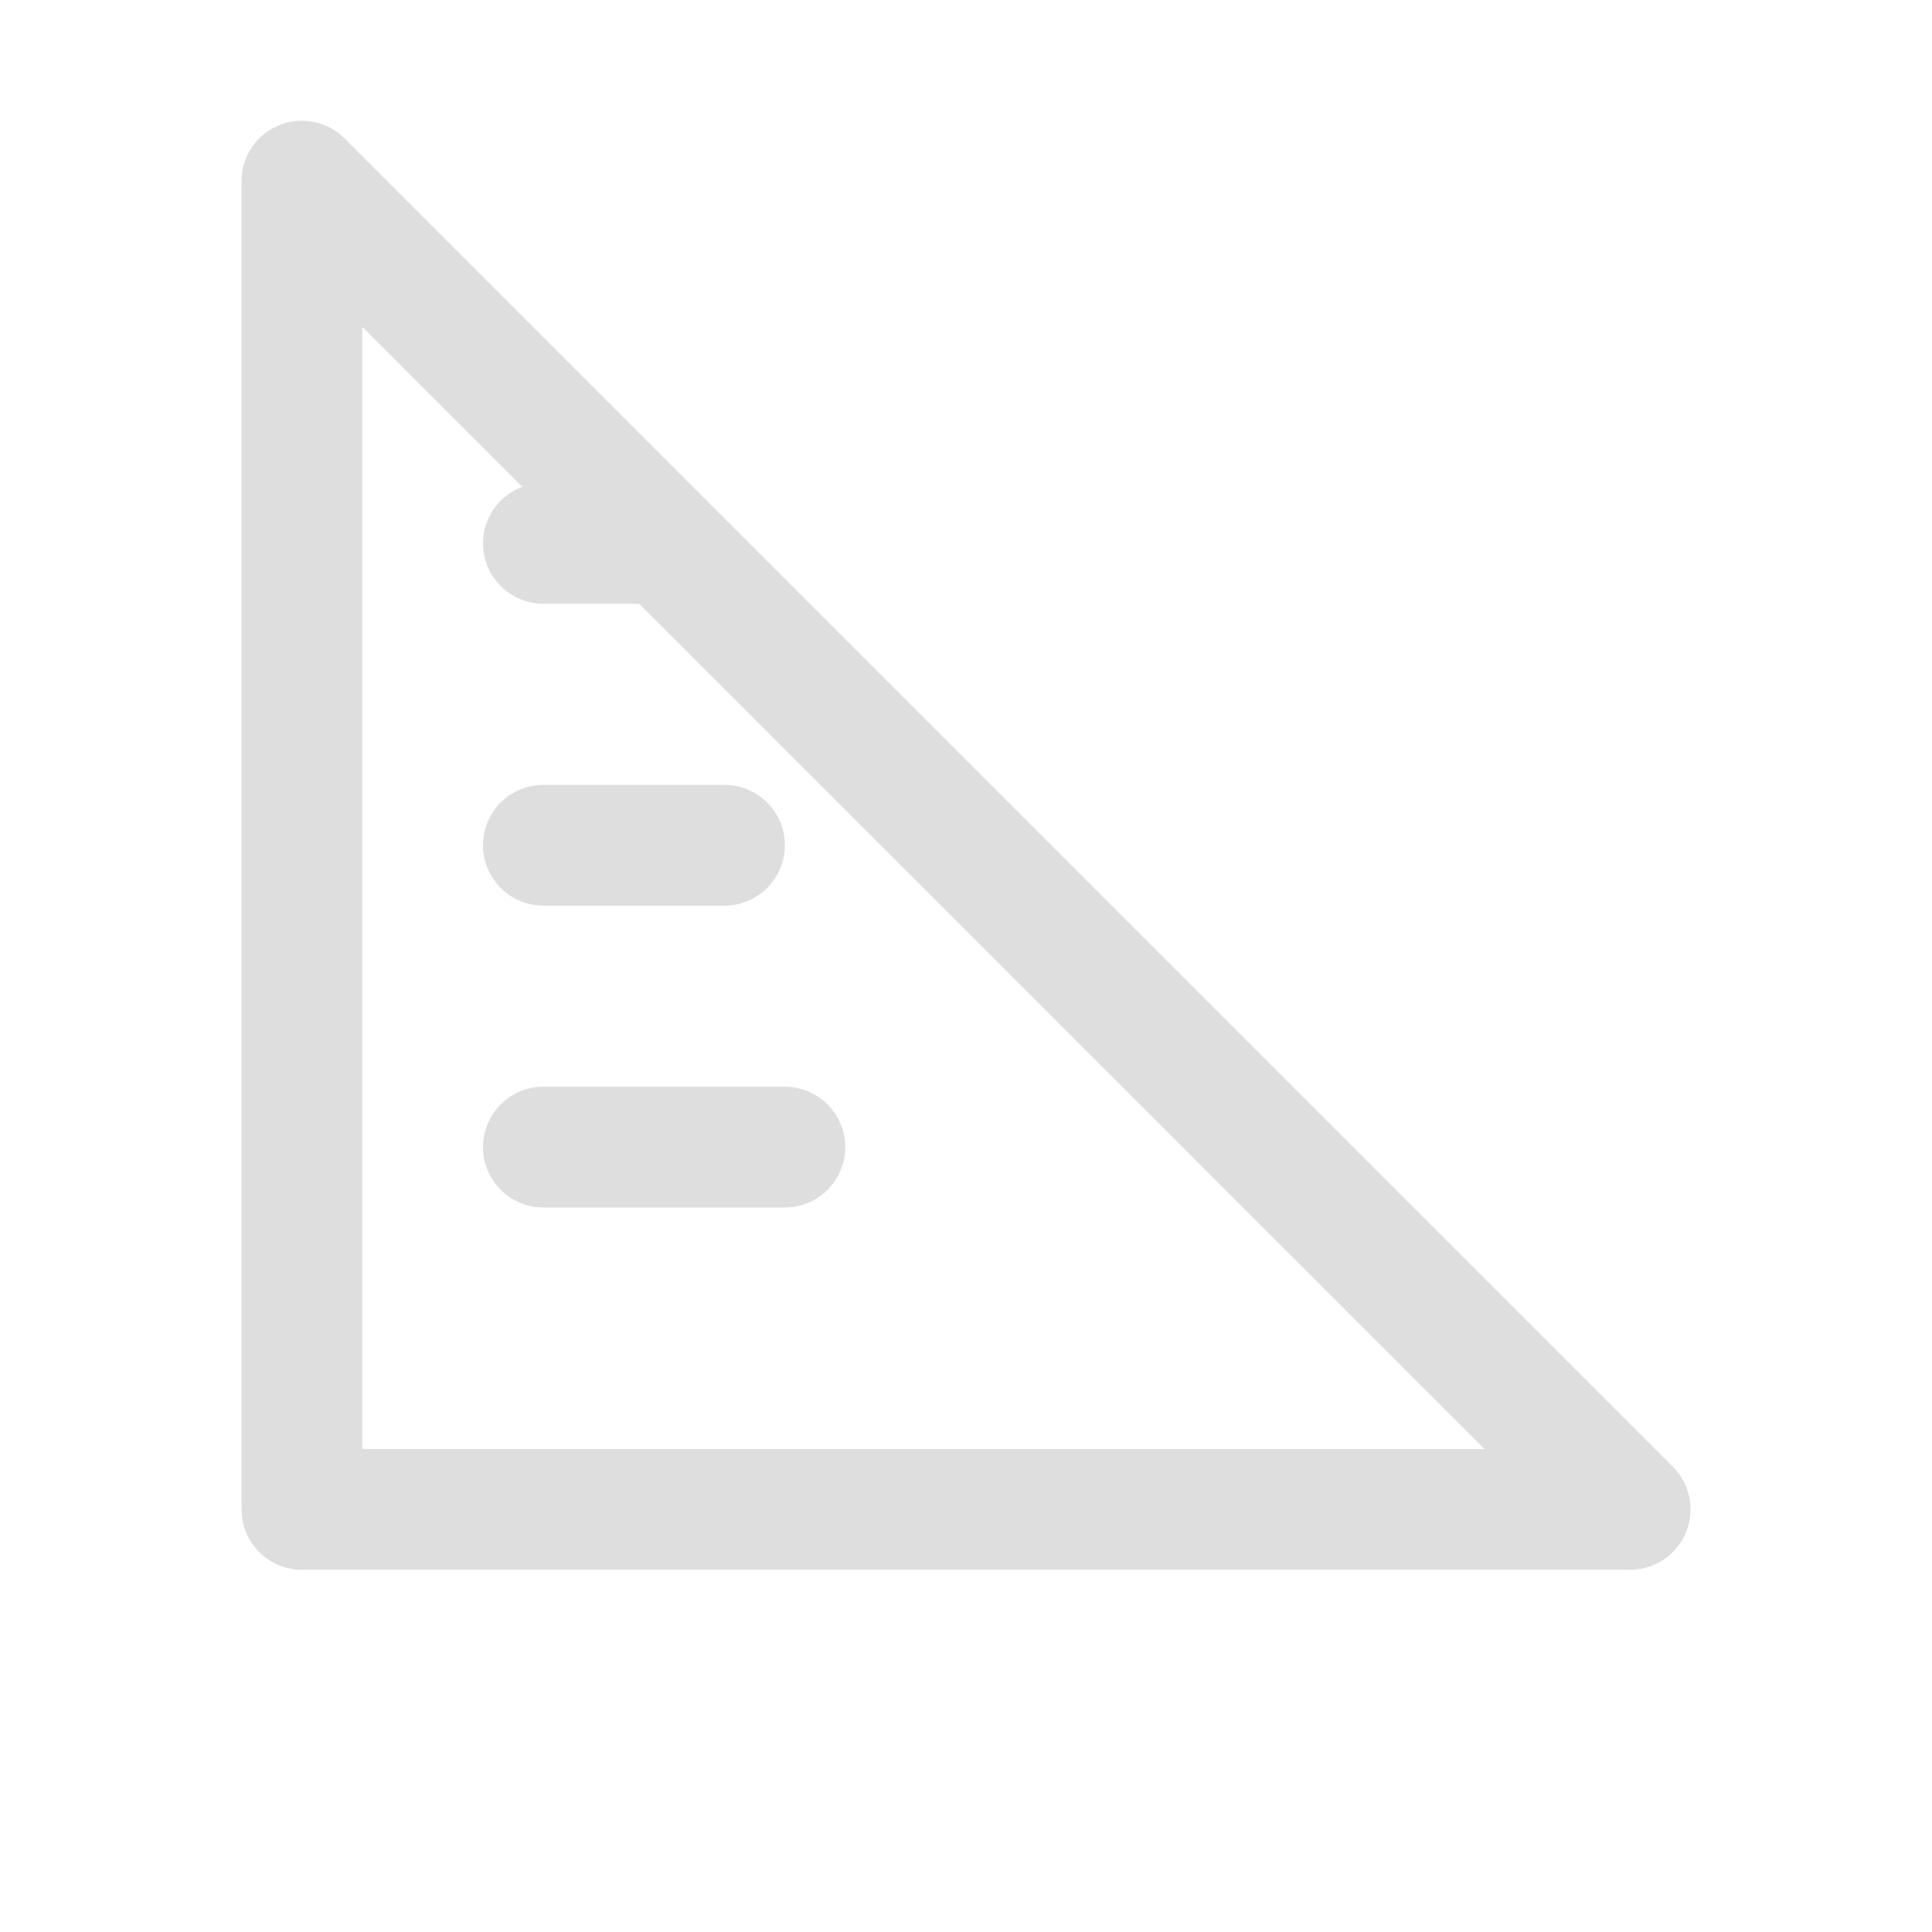
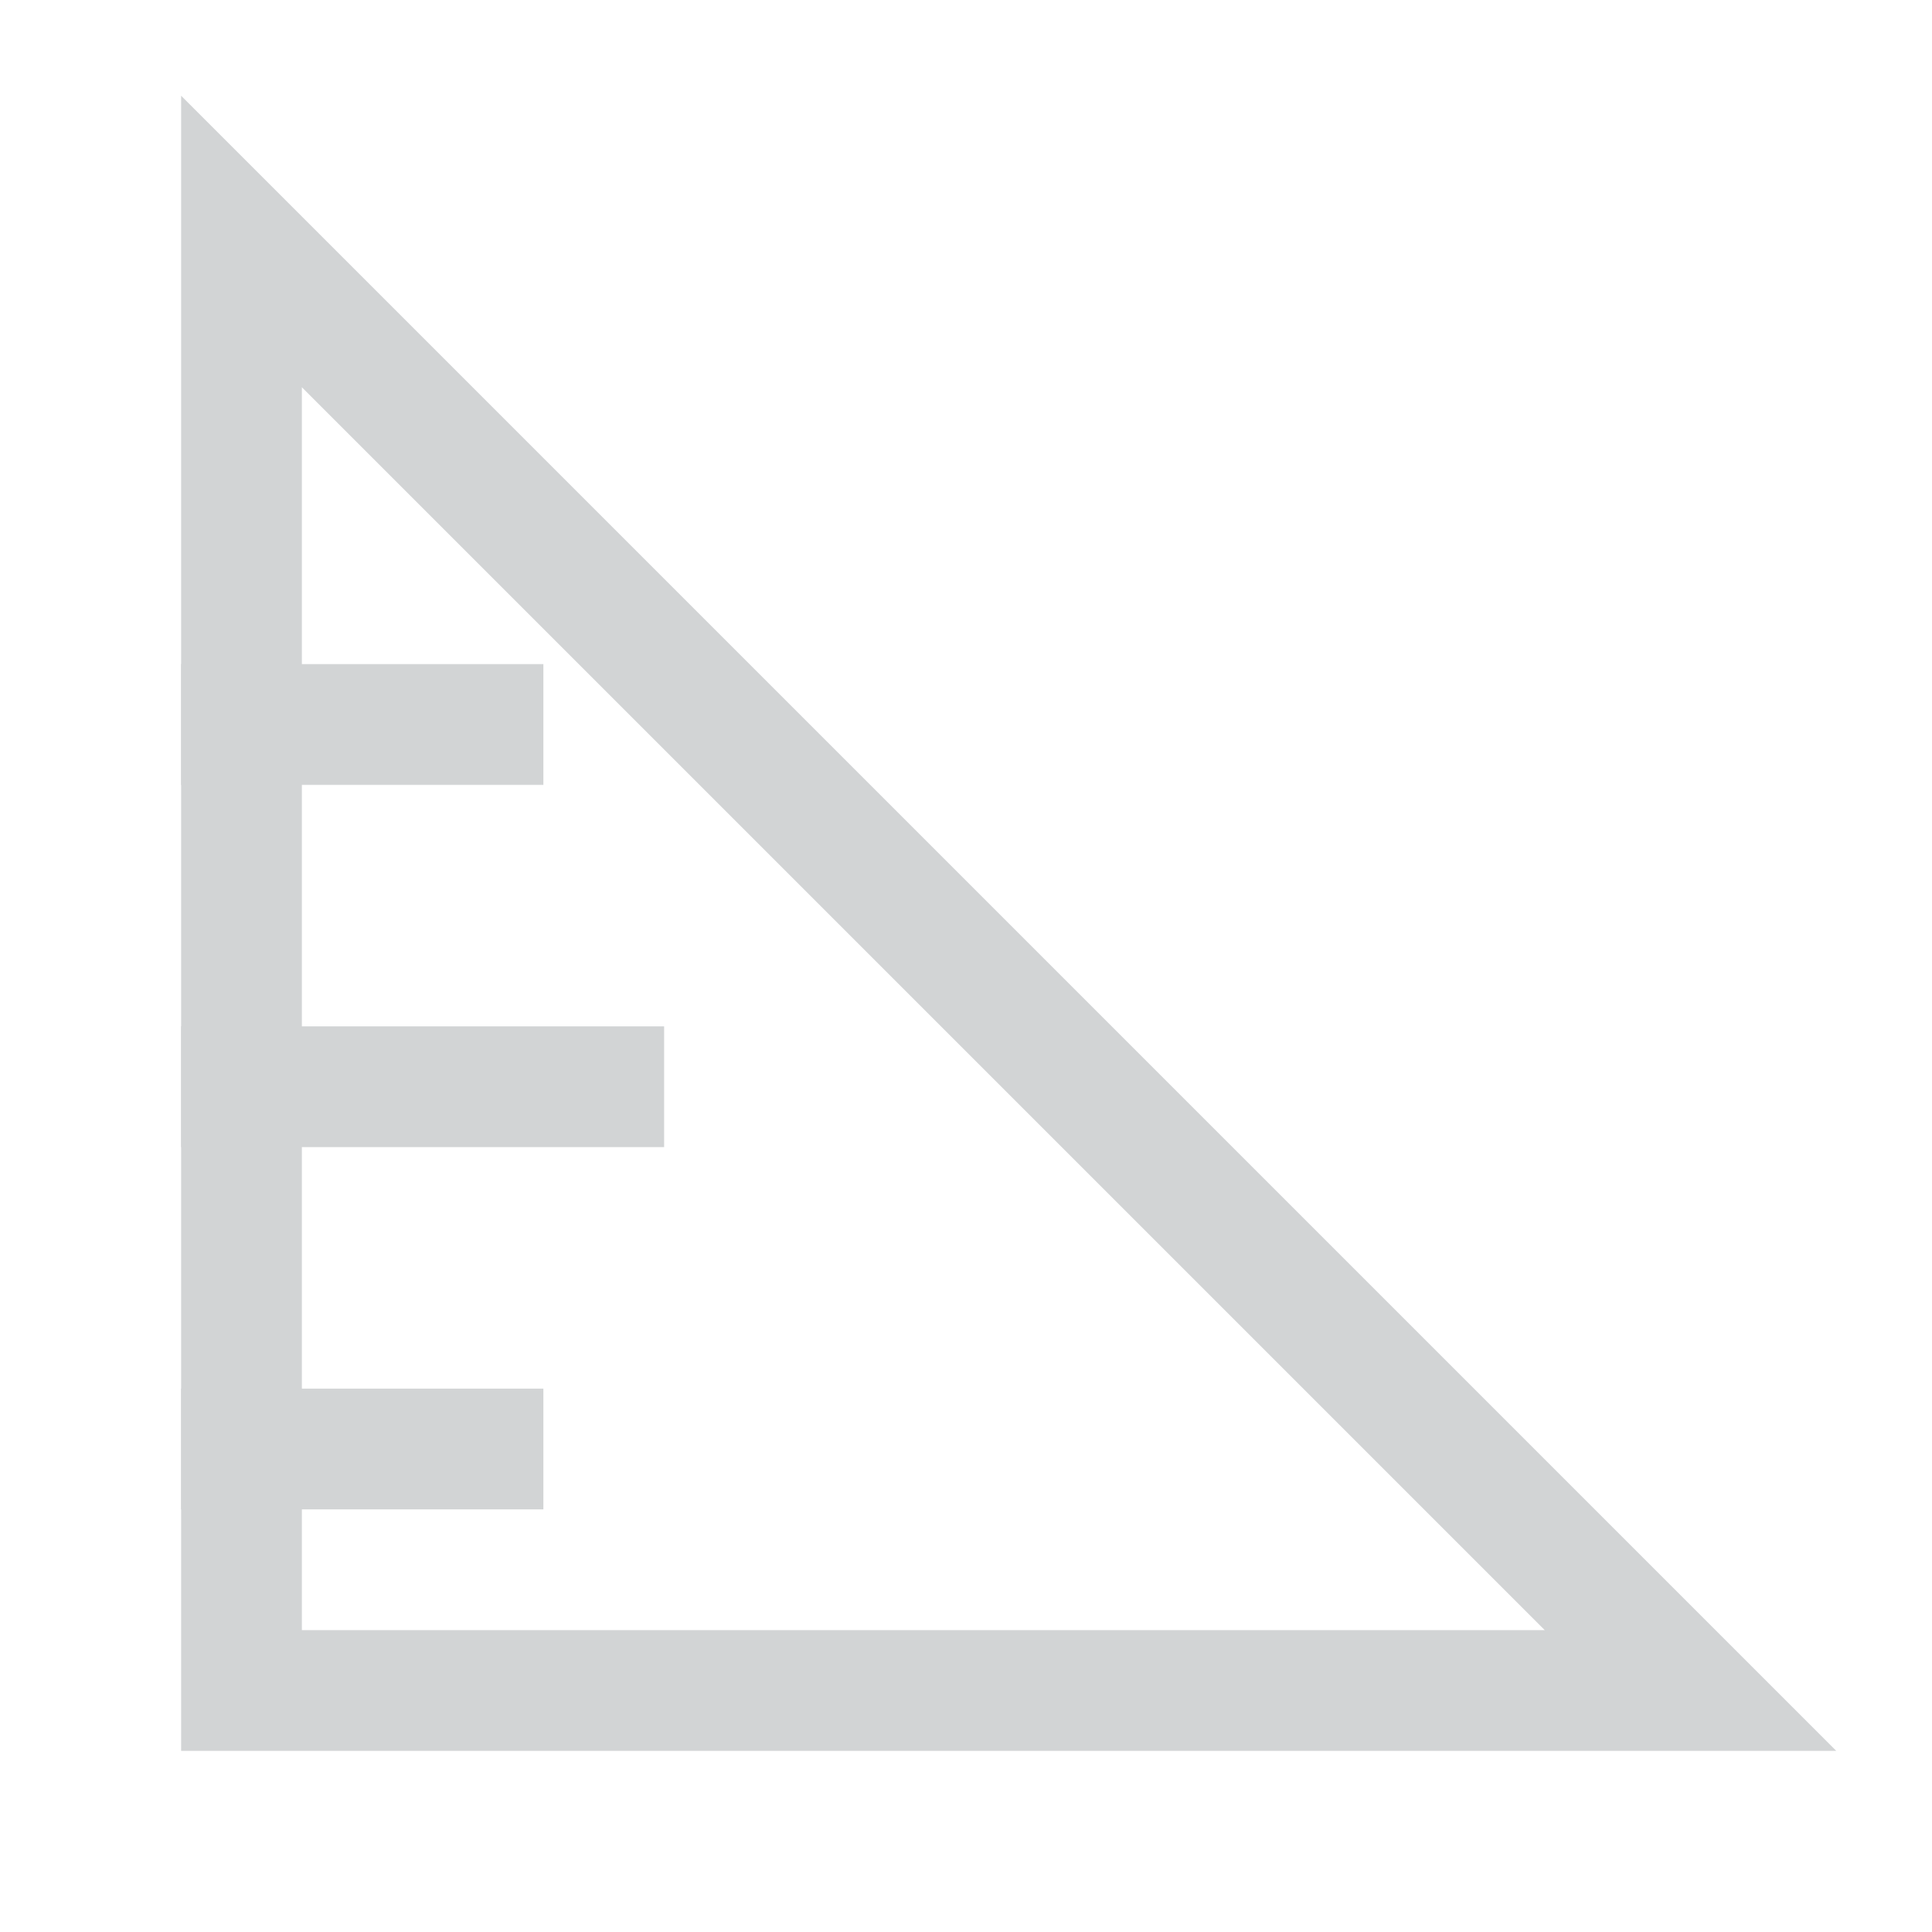
- <svg xmlns="http://www.w3.org/2000/svg" width="32" height="32" viewBox="0 0 32 32">
-   <g fill="none" stroke-width="2" stroke-linecap="round" stroke-linejoin="round">
-     <path d="M5 25 H27 L5 3 Z M9 19 H13 M9 14 H12 M9 9 H11" stroke="#dedede" fill="none" stroke-width="2" />
+ <svg xmlns="http://www.w3.org/2000/svg" width="32" height="32" viewBox="0 0 16 16">
+   <g stroke-linecap="square" stroke-linejoin="miter">
+     <polygon points="2,2 14,14 2,14" fill="none" stroke="#d2d4d5" stroke-width="1" />
+     <path d="M2 6 H4 M2 9 H5 M2 12 H4" fill="none" stroke="#d2d4d5" stroke-width="1" />
  </g>
</svg>
